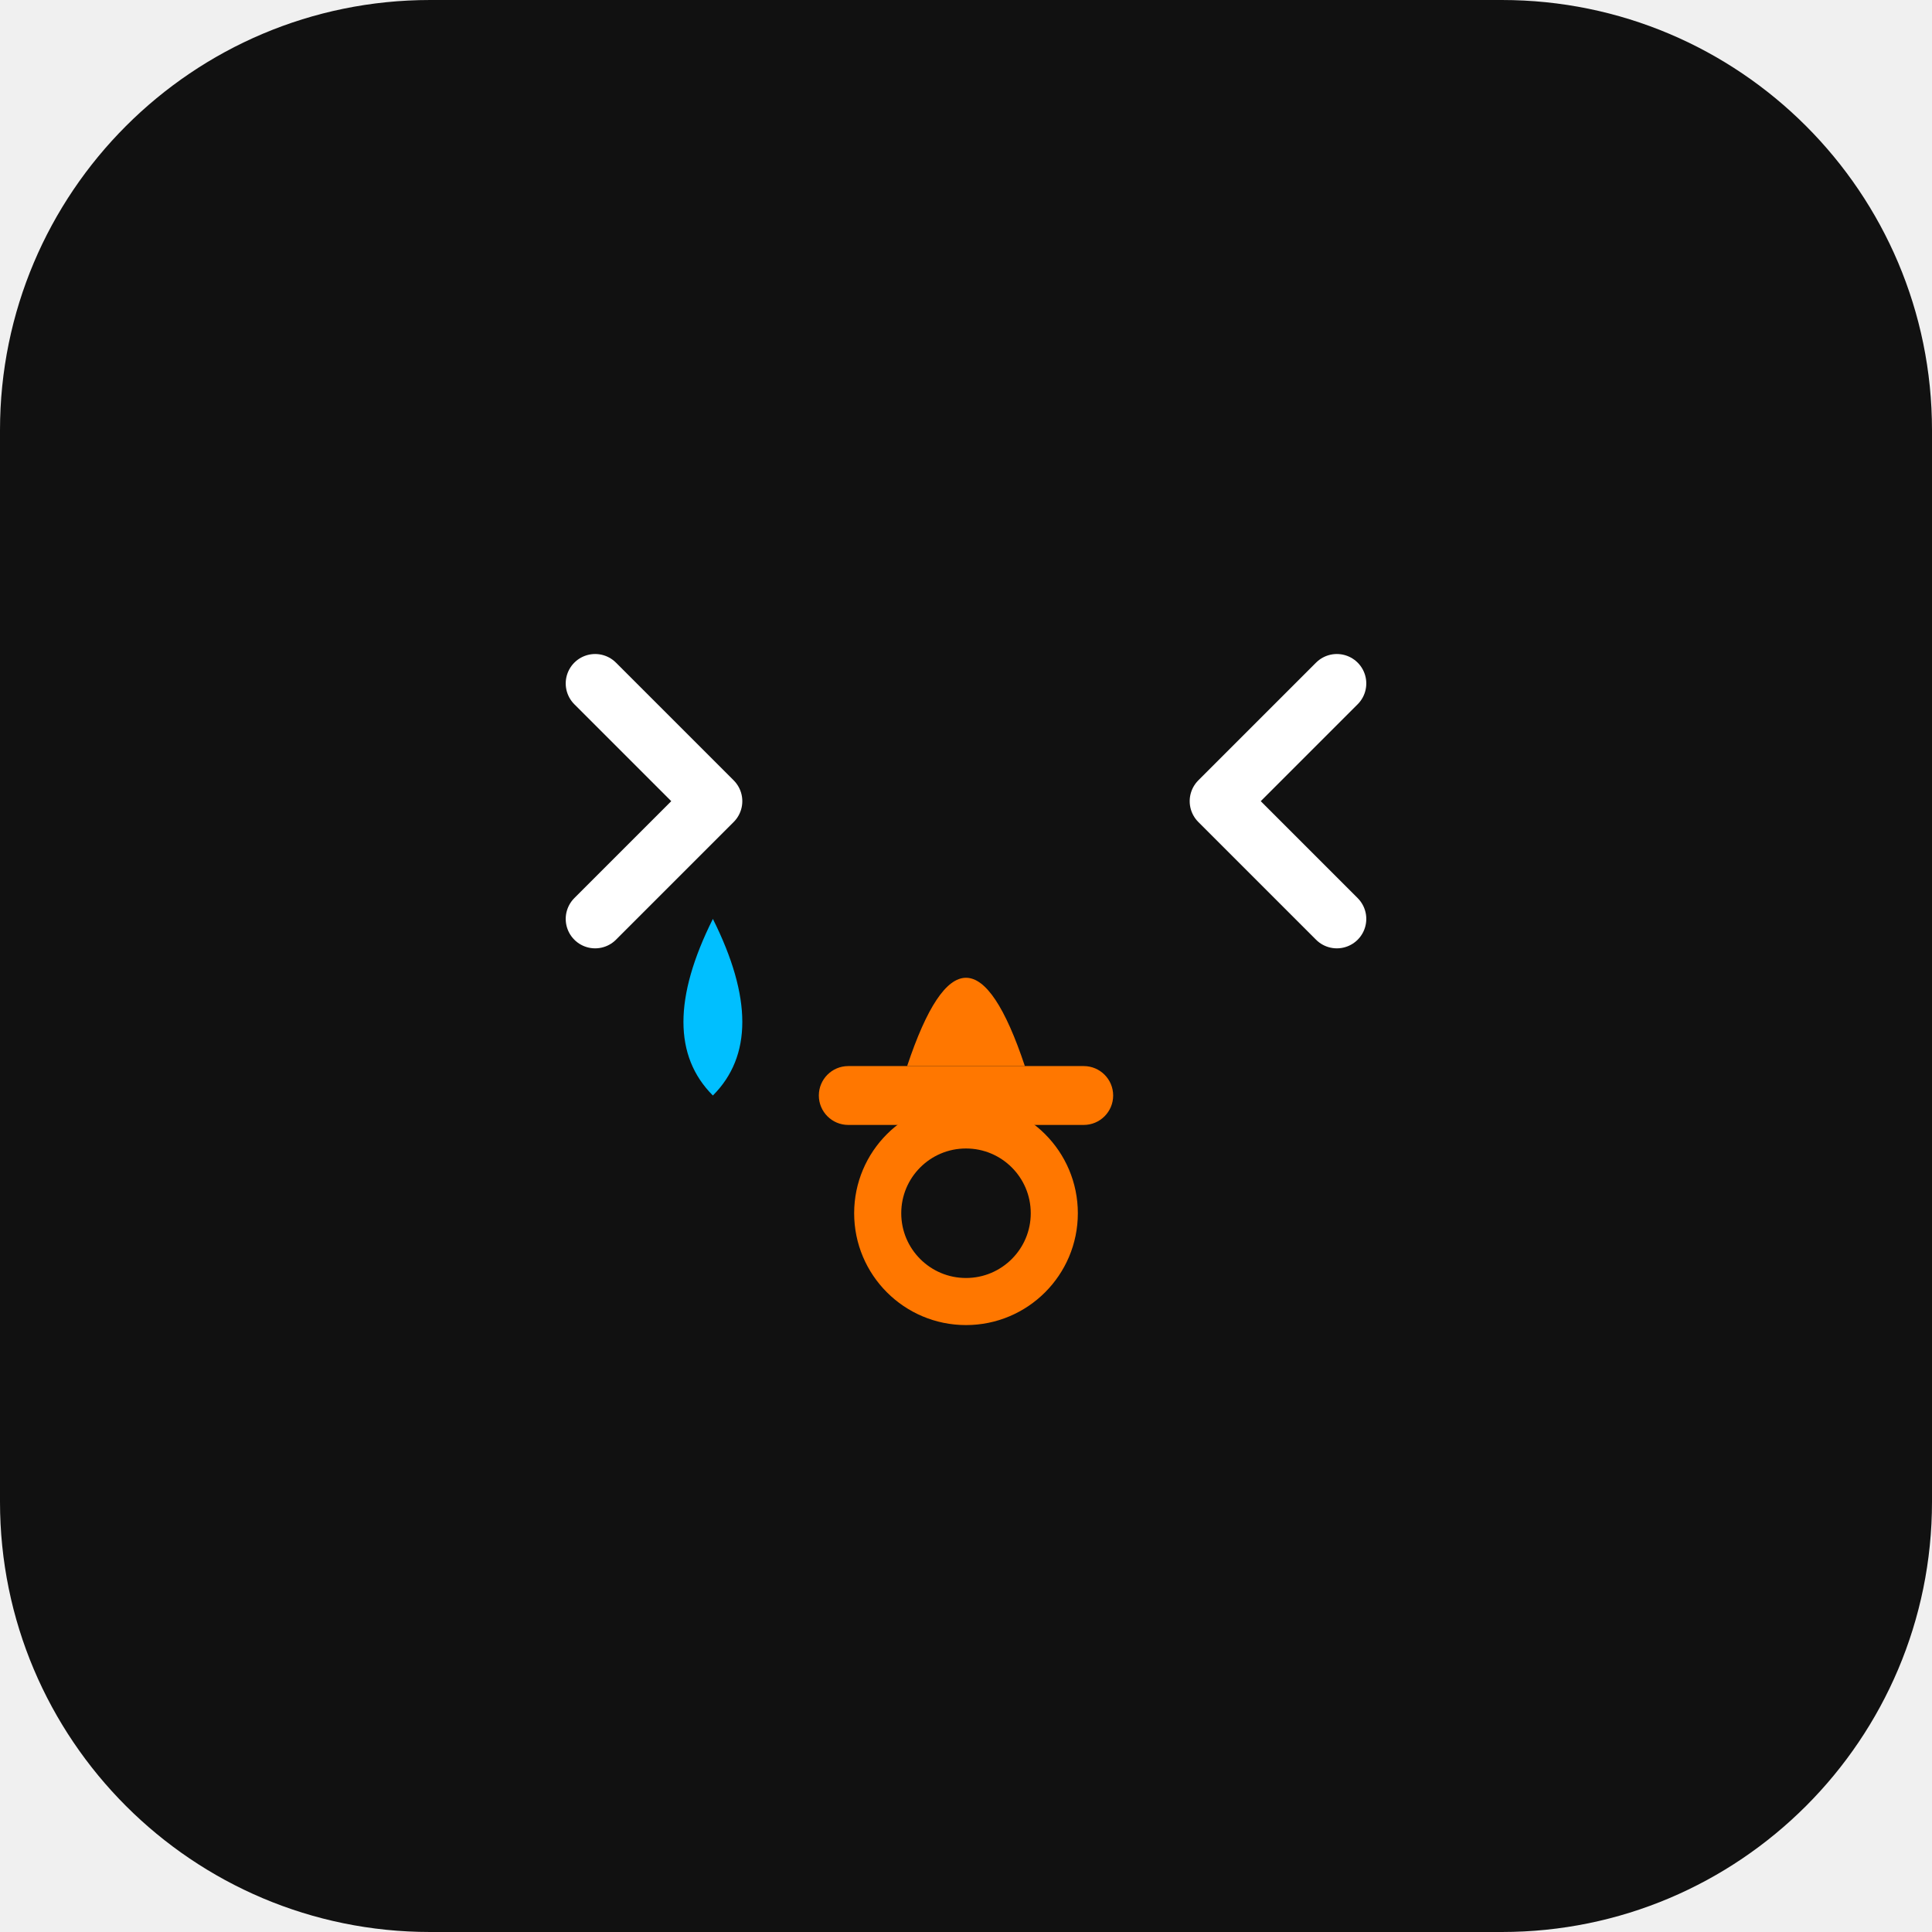
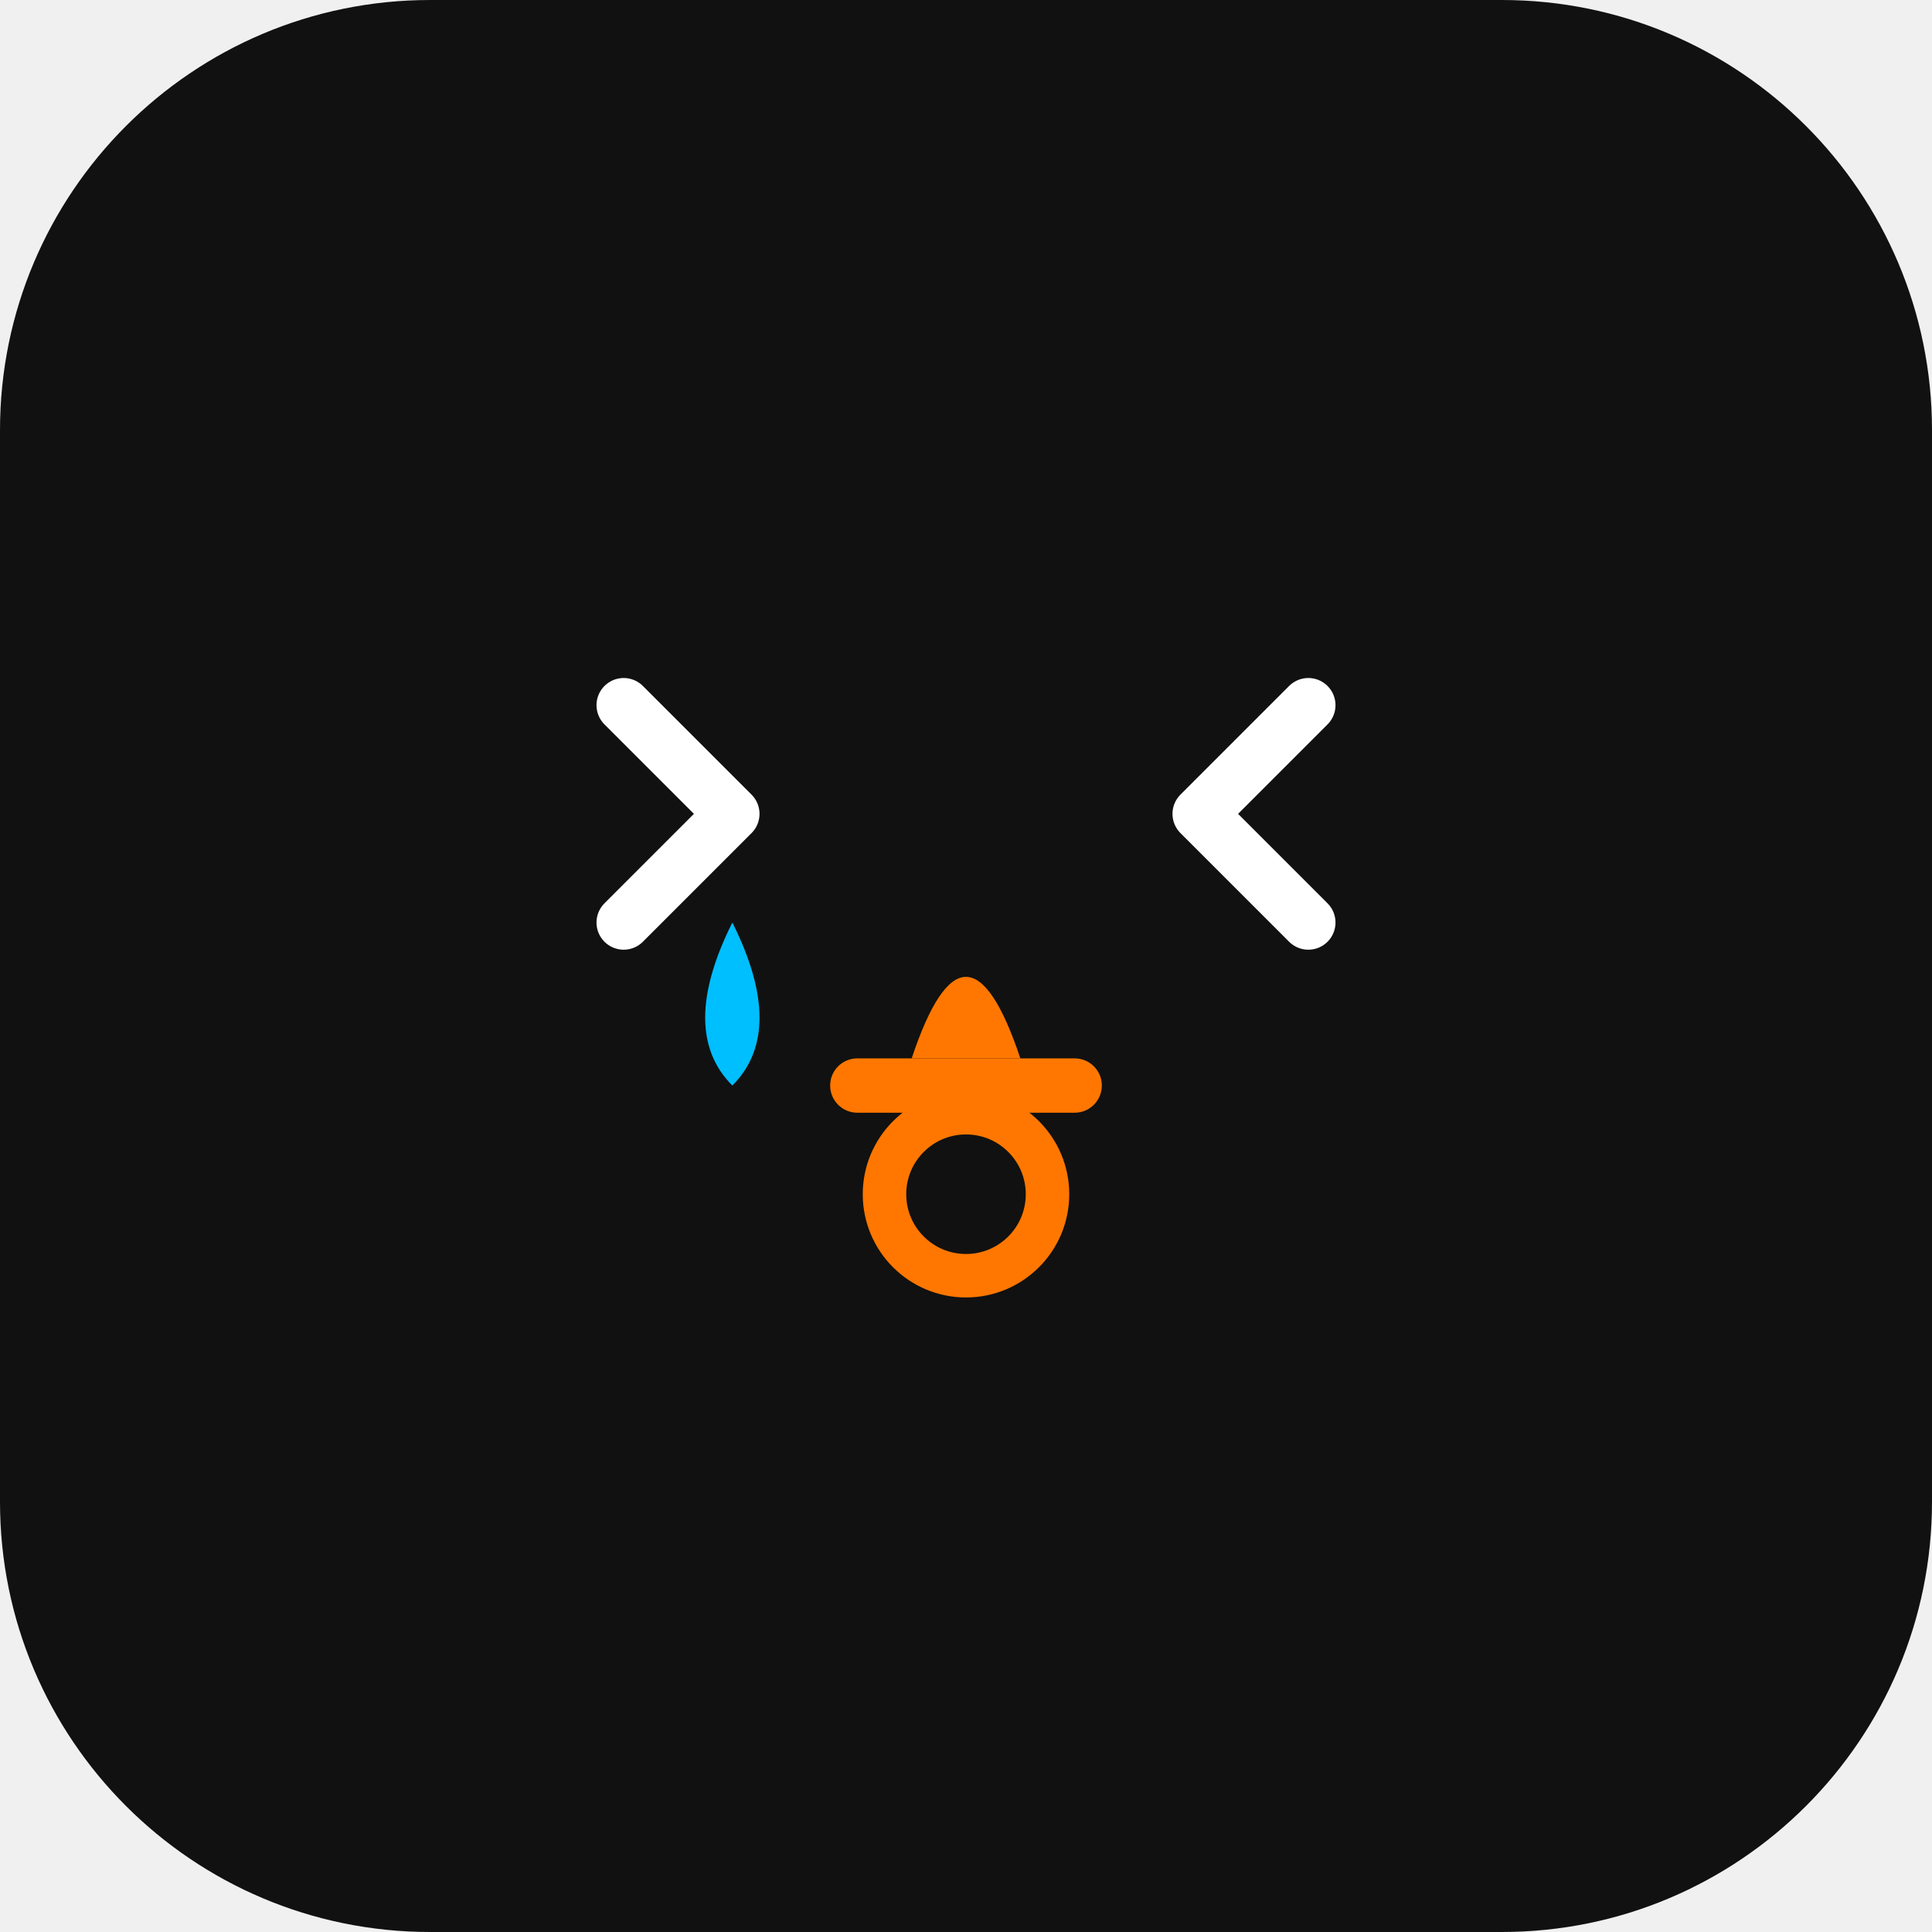
<svg xmlns="http://www.w3.org/2000/svg" viewBox="0 0 512 512" width="512" height="512">
  <rect width="512" height="512" rx="114" fill="#111111" />
-   <g transform="translate(256 256) scale(0.78) translate(-256 -256)">
+   <g transform="translate(256 256) scale(0.72) translate(-256 -256)">
    <polyline points="130,160 170,200 130,240" fill="none" stroke="#FFFFFF" stroke-width="20" stroke-linecap="round" stroke-linejoin="round" />
    <polyline points="382,160 342,200 382,240" fill="none" stroke="#FFFFFF" stroke-width="20" stroke-linecap="round" stroke-linejoin="round" />
    <path d="M170 240 Q190 280 170 300 Q150 280 170 240" fill="#00BFFF" />
    <g transform="translate(0, 40)">
      <circle cx="256" cy="300" r="30" fill="none" stroke="#FF7700" stroke-width="16" />
      <rect x="206" y="250" width="100" height="20" rx="10" fill="#FF7700" />
      <path d="M236 250 Q256 190 276 250" fill="#FF7700" />
    </g>
  </g>
</svg>
